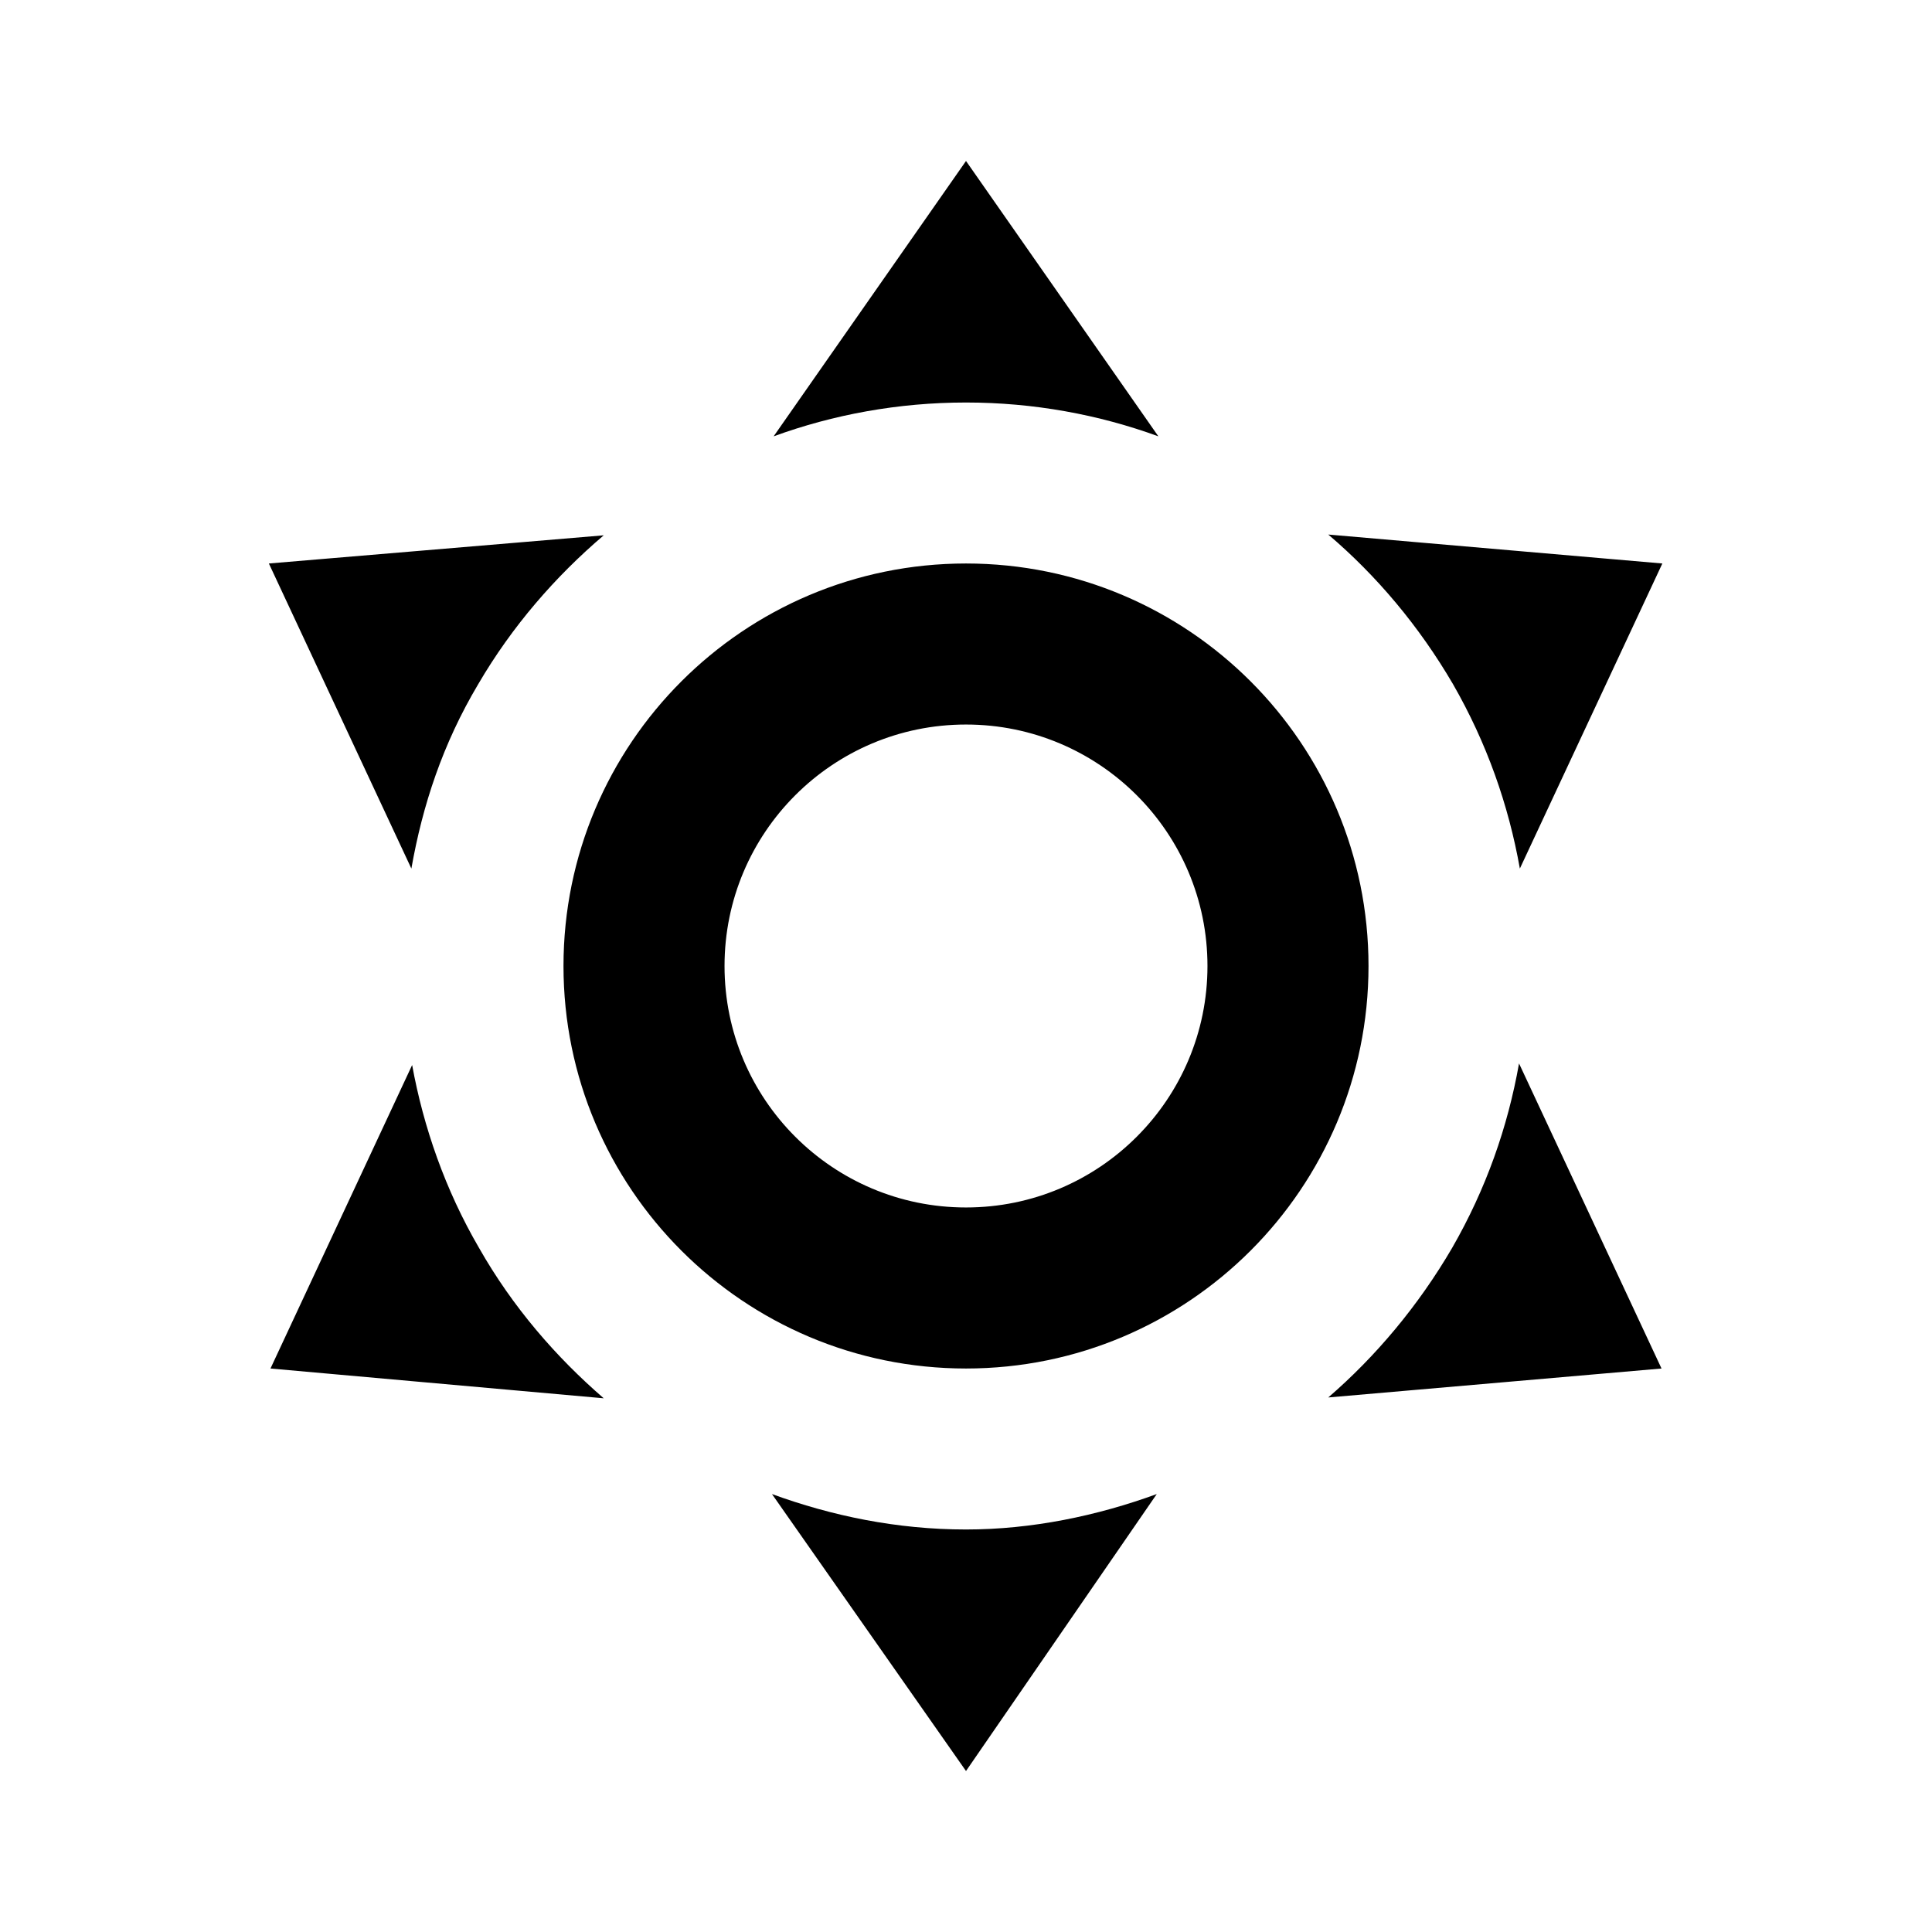
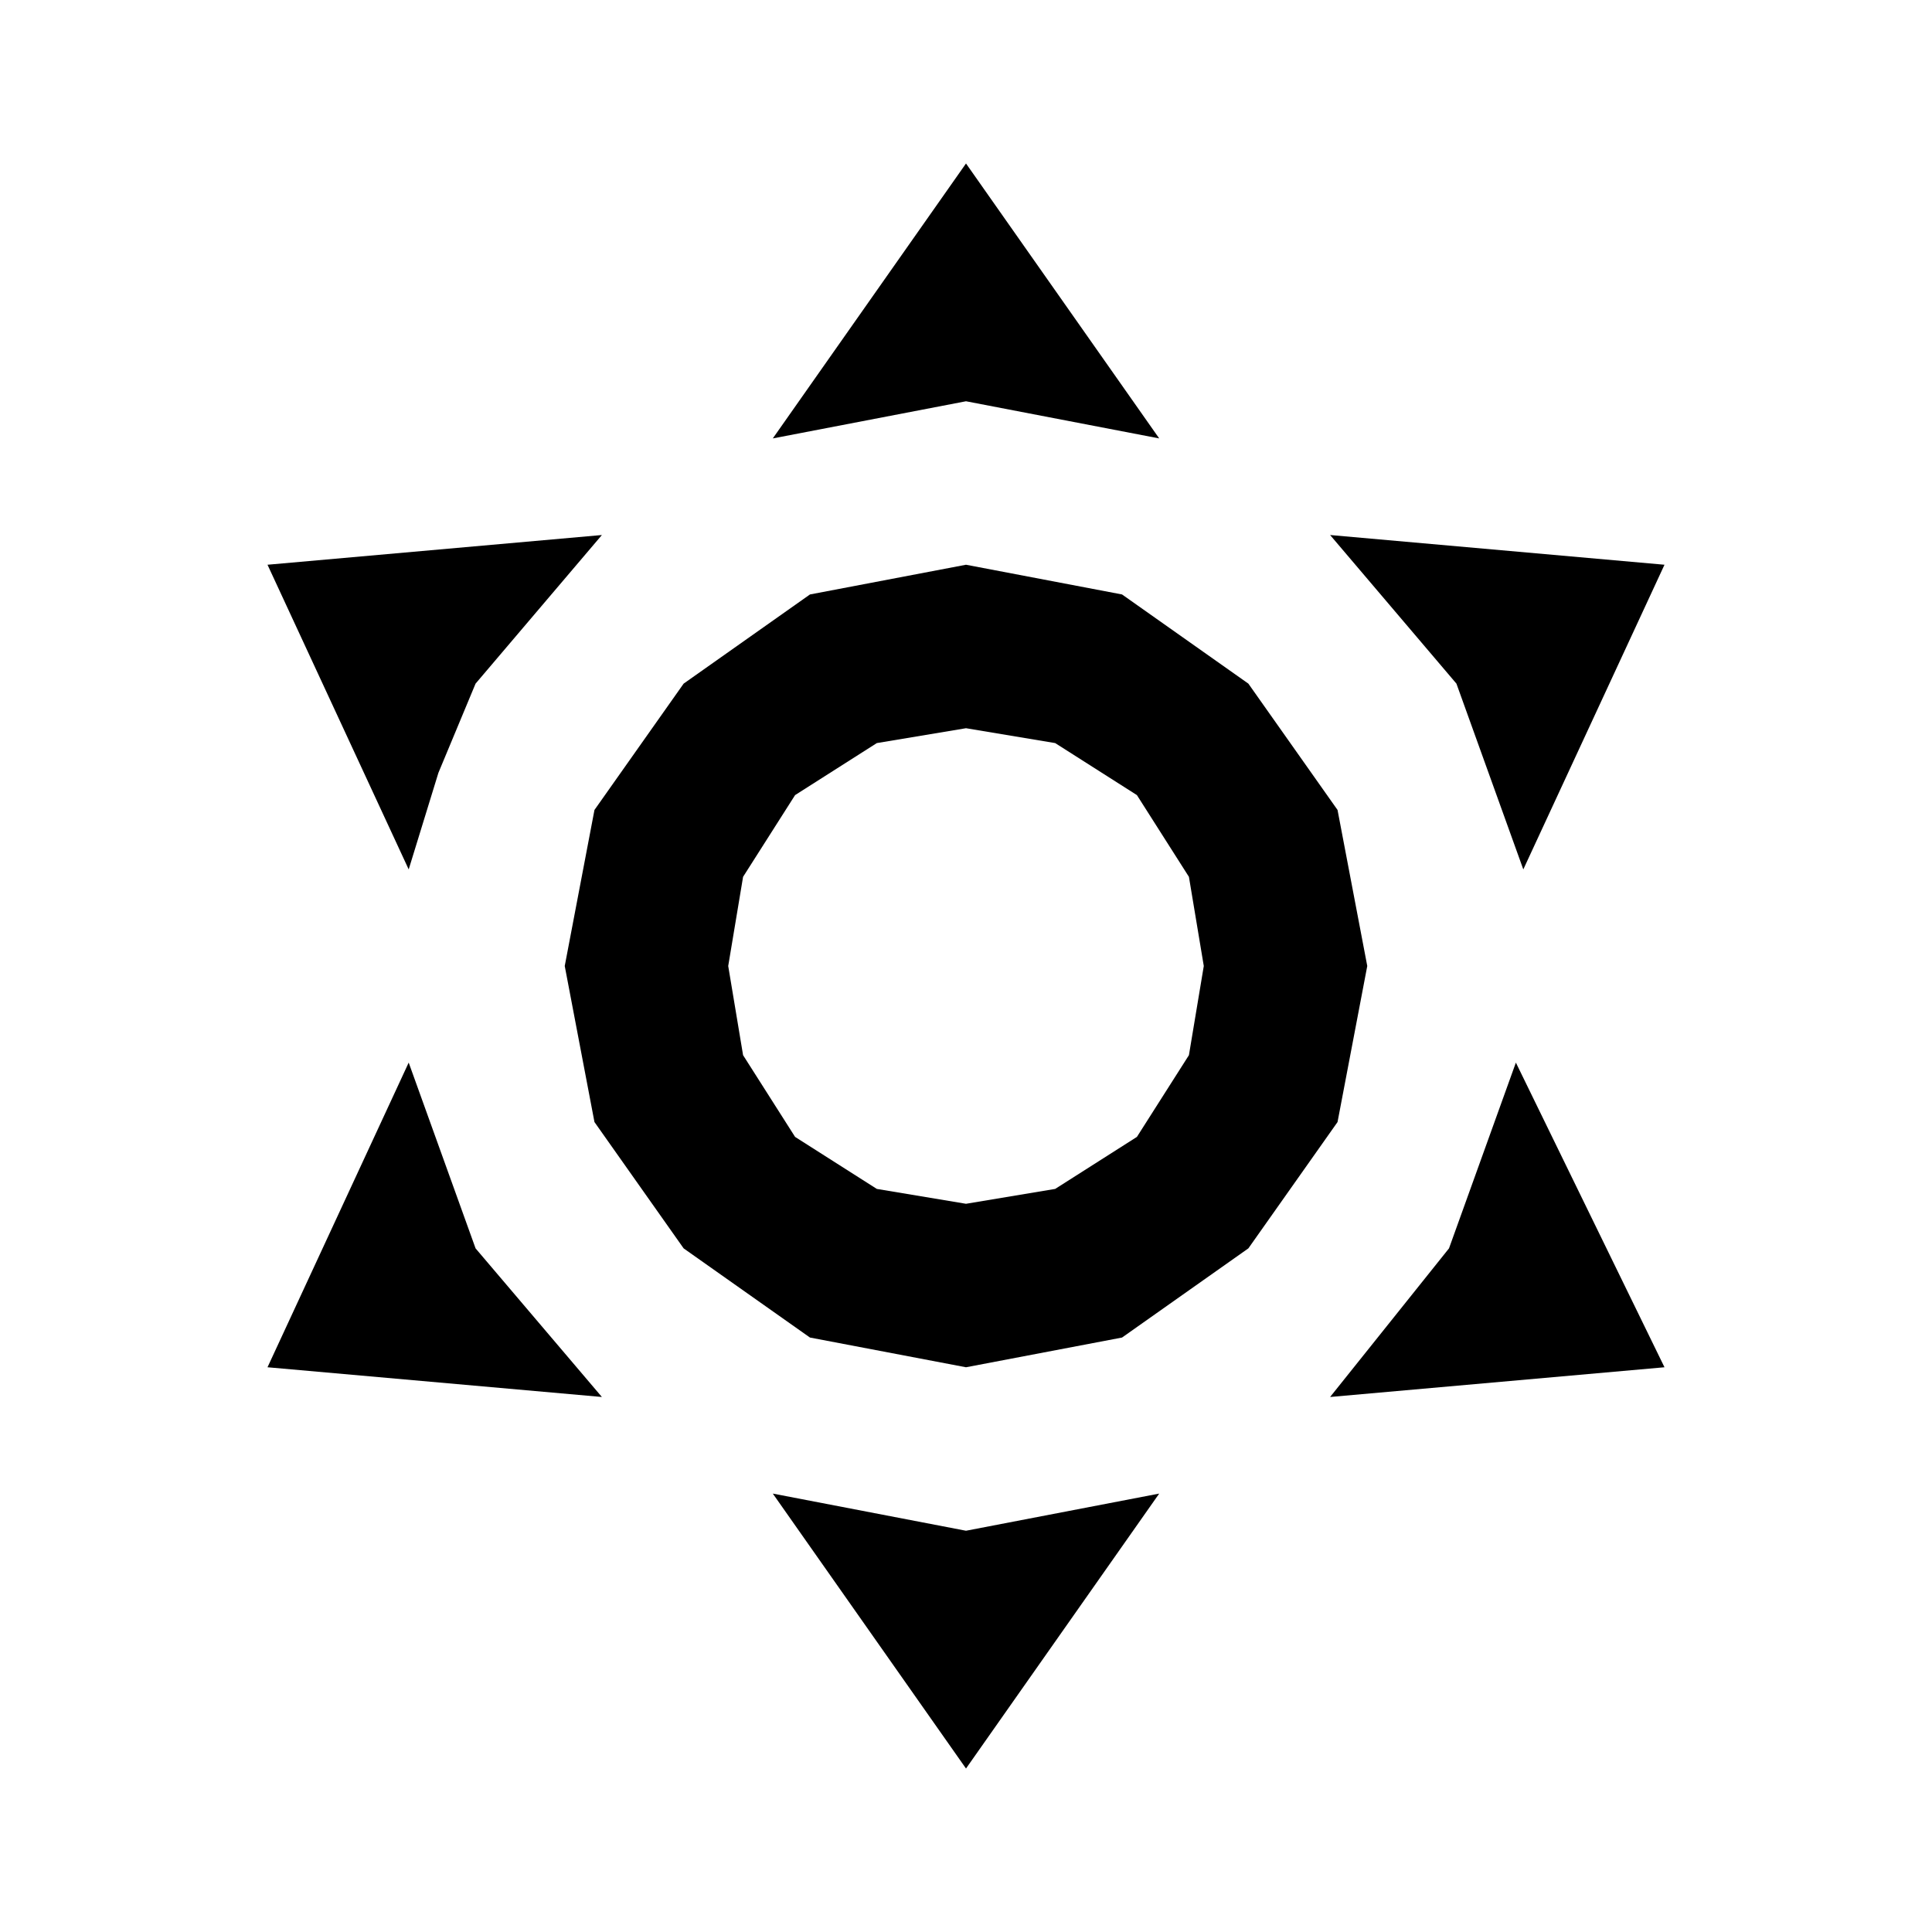
<svg xmlns="http://www.w3.org/2000/svg" width="30" height="30" viewBox="0 0 32.5 32.5">
-   <path d="M16.25,9.479A6.771,6.771,0,0,1,23.021,16.25A6.771,6.771,0,0,1,16.25,23.021A6.771,6.771,0,0,1,9.479,16.25A6.771,6.771,0,0,1,16.25,9.479M16.25,12.188A4.062,4.062,0,0,0,12.188,16.25A4.062,4.062,0,0,0,16.25,20.312A4.062,4.062,0,0,0,20.312,16.25A4.062,4.062,0,0,0,16.25,12.188M16.25,2.708L19.486,7.34C18.484,6.974,17.387,6.771,16.25,6.771C15.113,6.771,14.016,6.974,13.014,7.34L16.25,2.708M4.523,9.479L10.156,9.005C9.344,9.696,8.613,10.535,8.044,11.51C7.448,12.512,7.109,13.542,6.92,14.611L4.523,9.479M4.55,23.021L6.933,17.916C7.123,18.958,7.489,20.015,8.057,20.99C8.626,21.992,9.357,22.831,10.156,23.522L4.55,23.021M27.964,9.479L25.567,14.611C25.377,13.542,25.011,12.499,24.443,11.51C23.874,10.535,23.156,9.682,22.344,8.992L27.964,9.479M27.95,23.021L22.344,23.508C23.143,22.818,23.86,21.965,24.429,20.99C24.998,20.001,25.364,18.958,25.553,17.889L27.95,23.021M16.25,29.792L12.986,25.133C13.989,25.499,15.085,25.729,16.25,25.729C17.36,25.729,18.457,25.499,19.459,25.133L16.25,29.792Z" />
+   <path d="M16.25,9.5L18.875,10L21,11.5L22.5,13.625L23,16.25L22.5,18.875L21,21L18.875,22.5L16.25,23L13.625,22.5L11.5,21L10,18.875L9.5,16.25L10,13.625L11.5,11.5L13.625,10L16.25,9.5M16.25,12.25L14.75,12.5L13.375,13.375L12.5,14.75L12.25,16.25L12.5,17.75L13.375,19.125L14.75,20L16.25,20.25L17.75,20L19.125,19.125L20,17.75L20.25,16.25L20,14.75L19.125,13.375L17.75,12.5L16.25,12.25M16.25,2.75L19.5,7.375L16.25,6.75L13,7.375L16.25,2.75M4.5,9.5L10.125,9L8,11.5L7.375,13L6.875,14.625L4.5,9.5M4.5,23L6.875,17.875L8,21L10.125,23.5L4.5,23M28,9.5L25.625,14.625L24.5,11.5L22.375,9L28,9.5M28,23L22.375,23.5L24.375,21L25.5,17.875L28,23M16.25,29.75L13,25.125L16.25,25.75L19.5,25.125L16.25,29.75Z" />
</svg>
